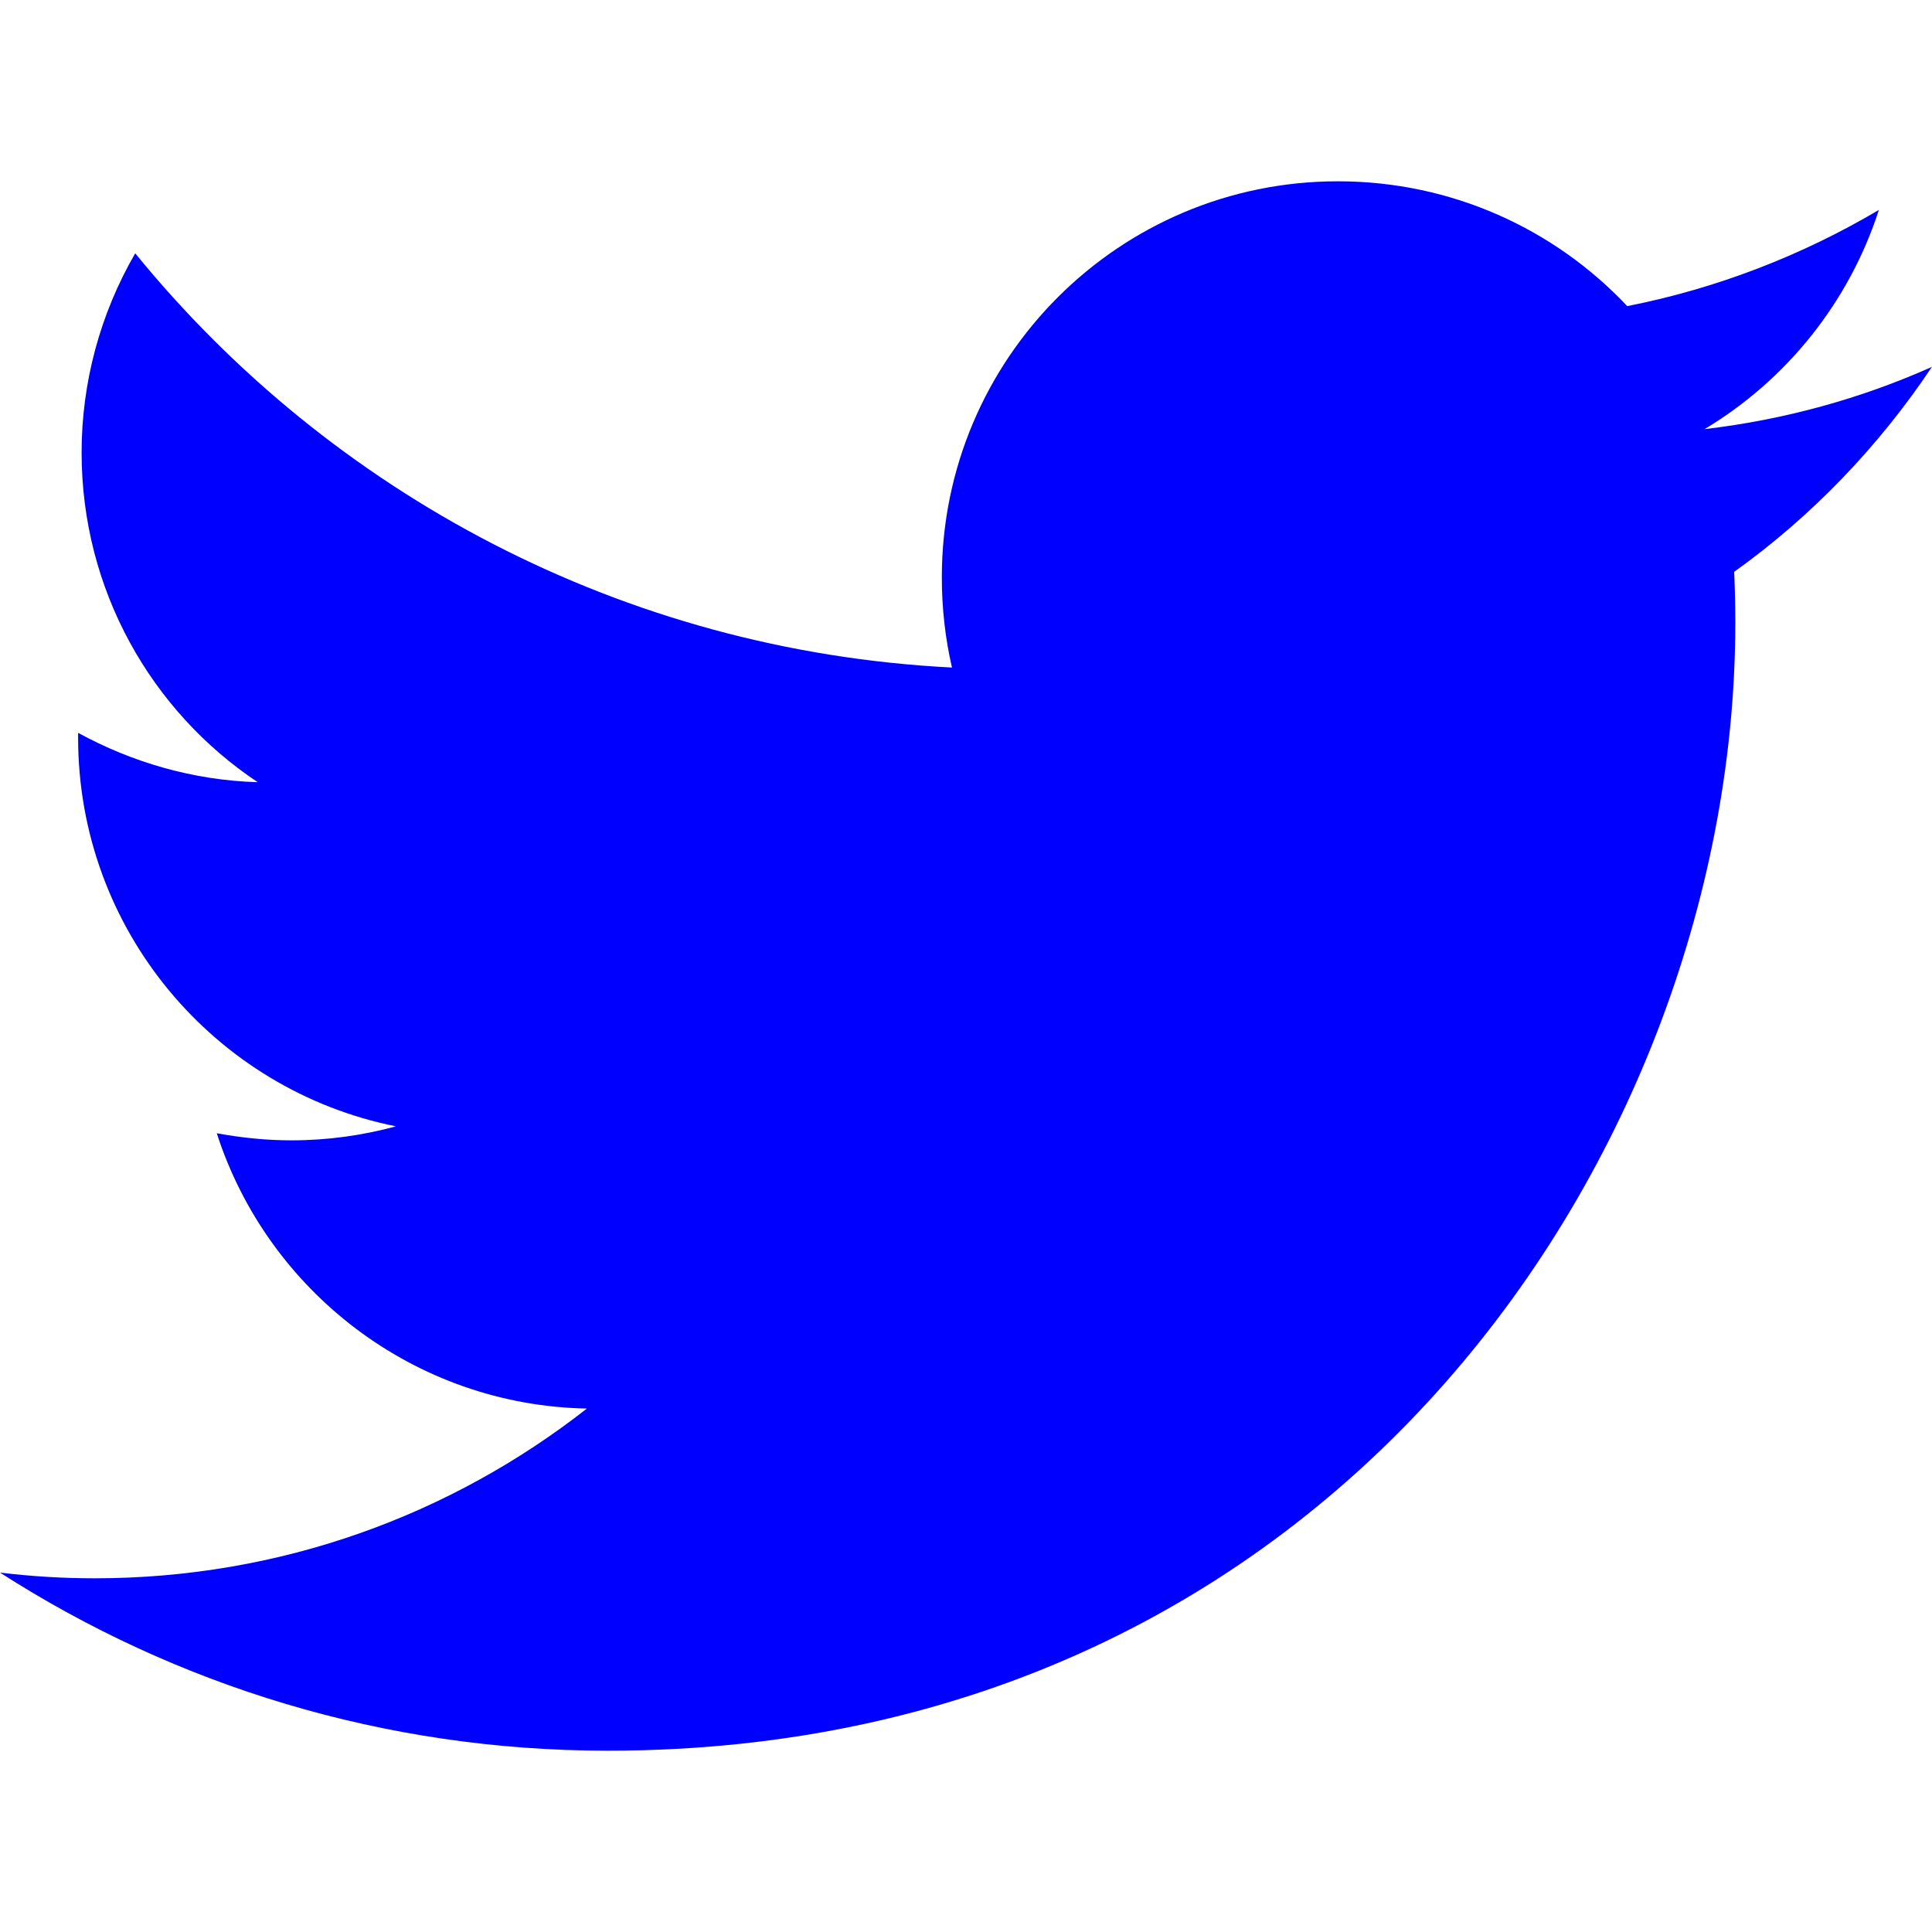
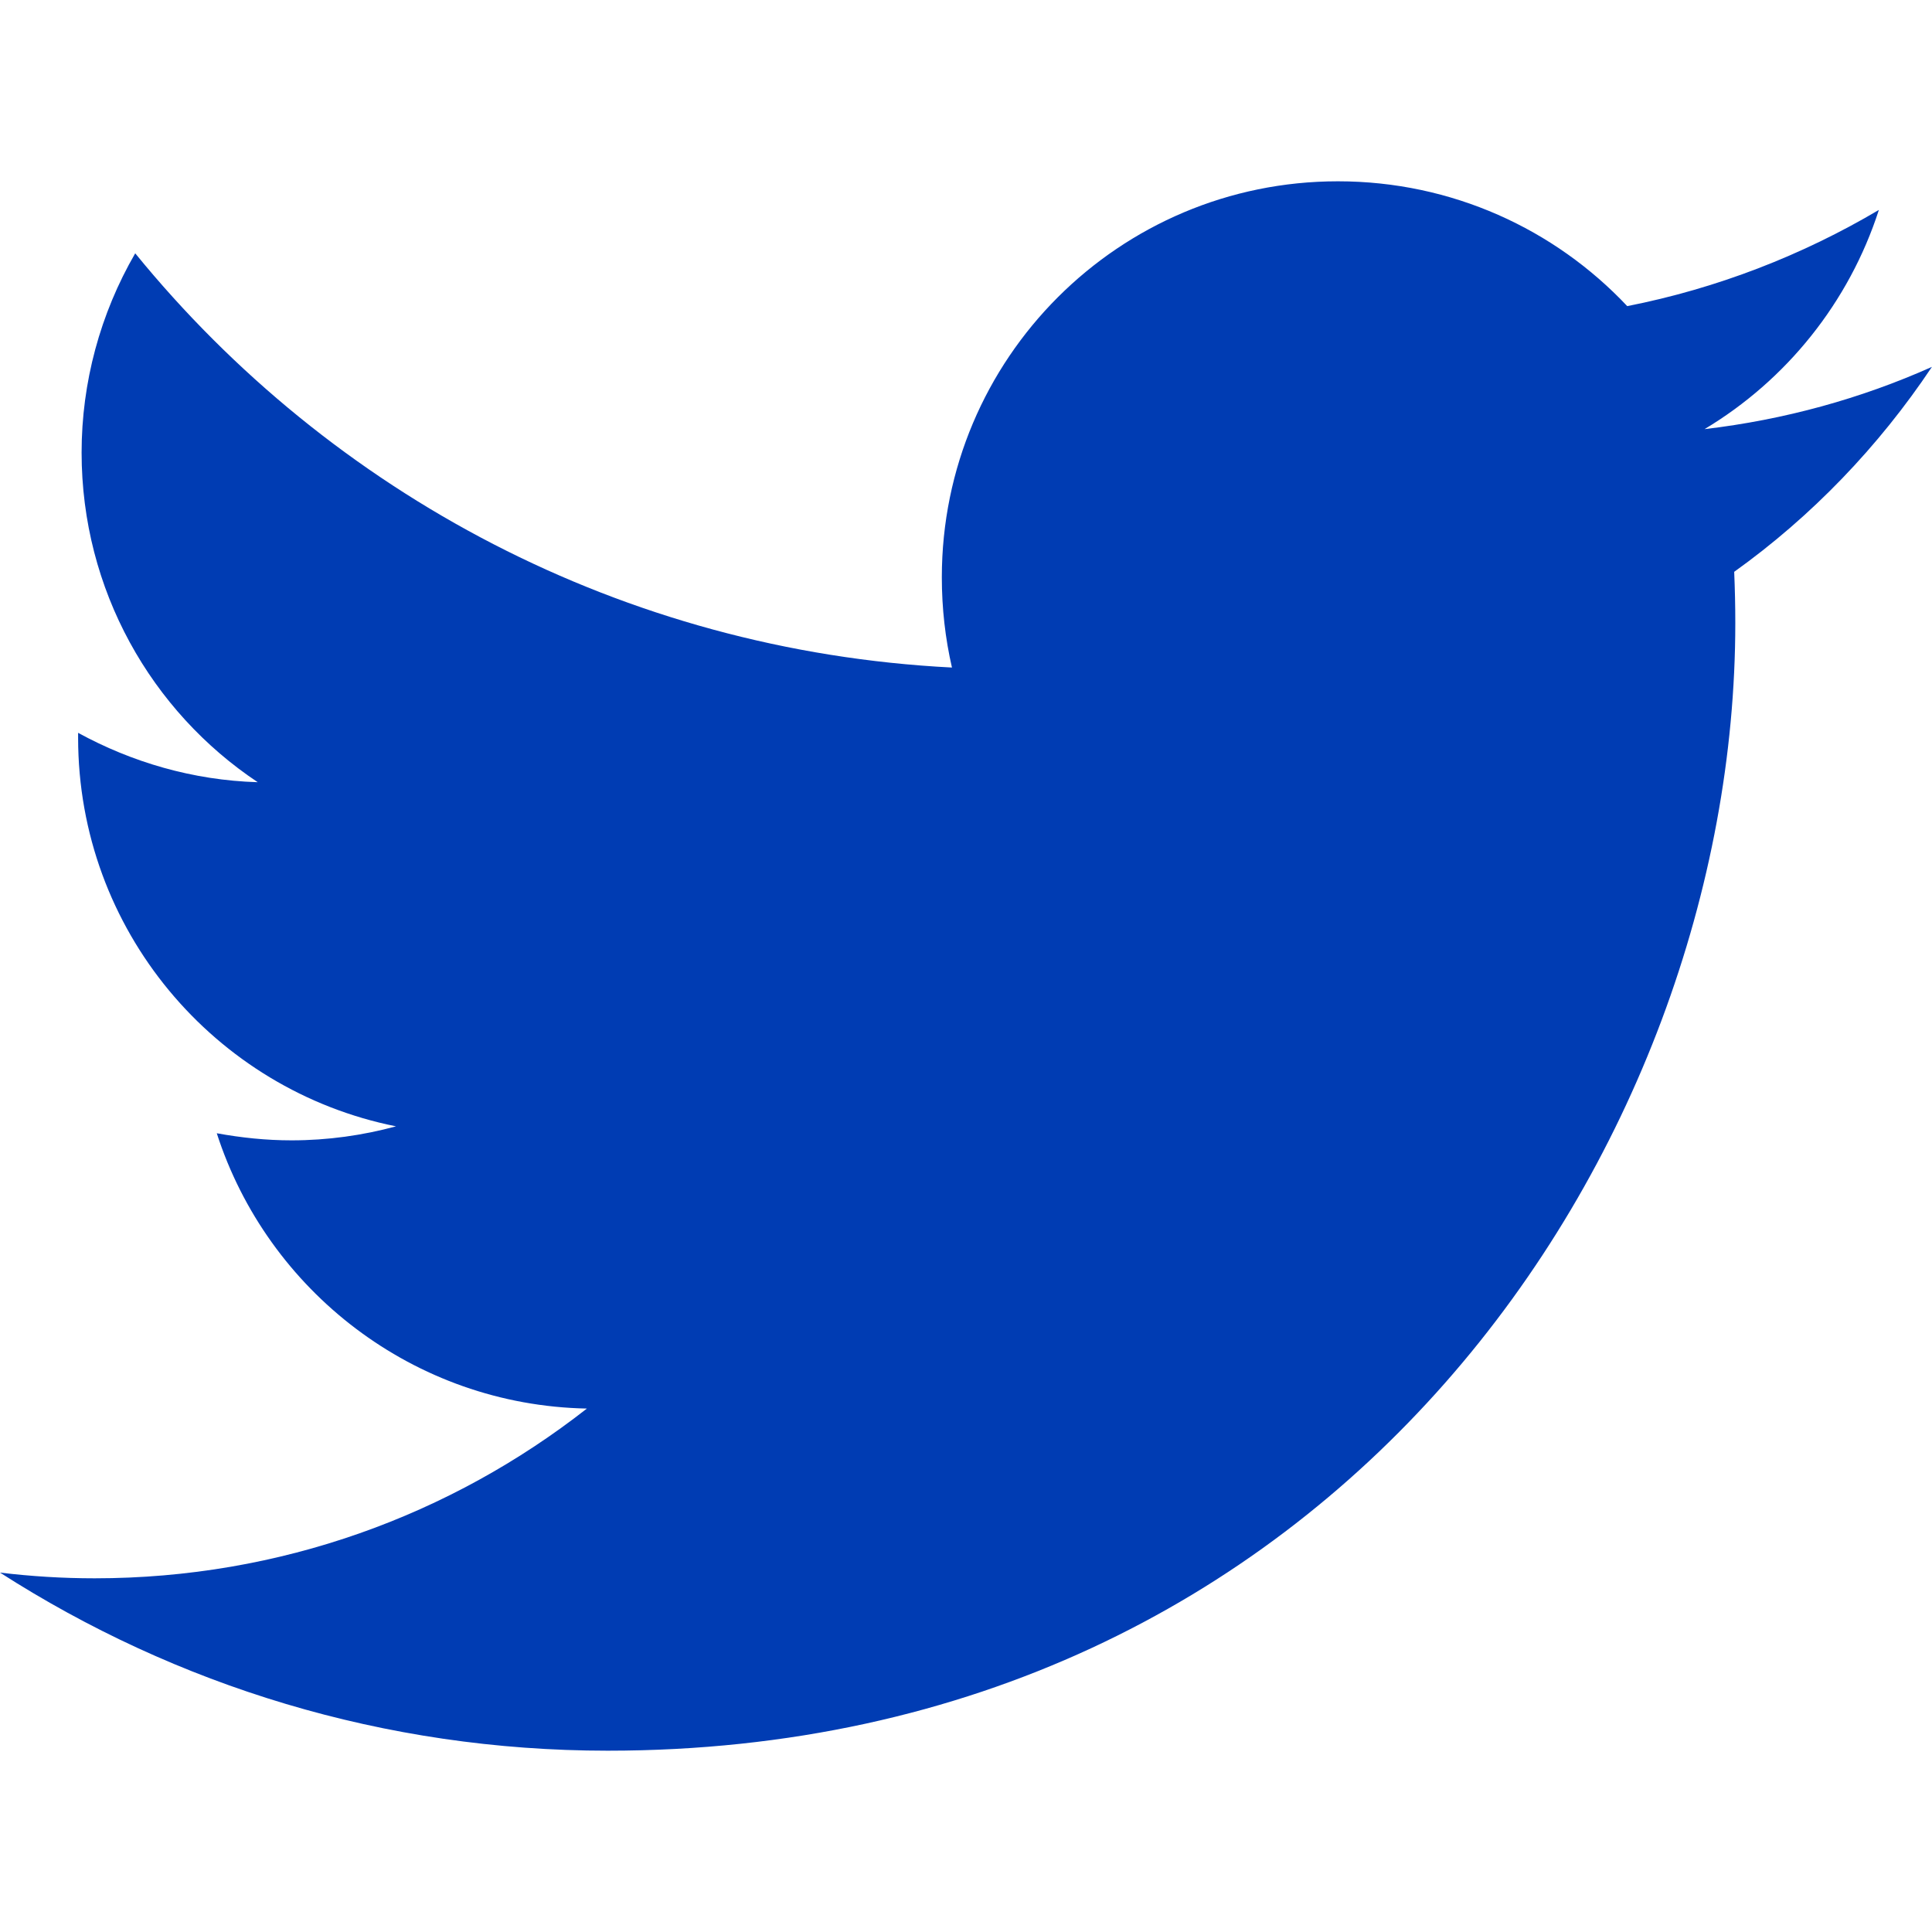
<svg xmlns="http://www.w3.org/2000/svg" viewBox="0 0 333333 333333" shape-rendering="geometricPrecision" text-rendering="geometricPrecision" image-rendering="optimizeQuality" fill-rule="evenodd" clip-rule="evenodd">
-   <path d="M333328 63295c-12254 5480-25456 9122-39241 10745 14123-8458 24924-21861 30080-37819-13200 7807-27871 13533-43416 16596-12499-13281-30252-21537-49919-21537-37762 0-68336 30591-68336 68330 0 5326 591 10537 1748 15562-56820-2880-107194-30081-140915-71467-6049 10435-9250 22300-9250 34367v8c0 23696 12031 44654 30389 56876-11202-333-21739-3457-30991-8519v854c0 33138 23554 60789 54852 67039-5734 1557-11787 2417-18023 2417-4417 0-8673-455-12905-1224 8742 27139 33975 46923 63857 47500-23430 18356-52858 29286-84939 29286-5537 0-10931-339-16318-984 30326 19458 66251 30727 104844 30727 125735 0 194551-104198 194551-194543 0-3002-67-5911-191-8852 13354-9553 24932-21609 34097-35333l31-31-6 4z" fill="blue" />
+   <path d="M333328 63295c-12254 5480-25456 9122-39241 10745 14123-8458 24924-21861 30080-37819-13200 7807-27871 13533-43416 16596-12499-13281-30252-21537-49919-21537-37762 0-68336 30591-68336 68330 0 5326 591 10537 1748 15562-56820-2880-107194-30081-140915-71467-6049 10435-9250 22300-9250 34367v8c0 23696 12031 44654 30389 56876-11202-333-21739-3457-30991-8519v854c0 33138 23554 60789 54852 67039-5734 1557-11787 2417-18023 2417-4417 0-8673-455-12905-1224 8742 27139 33975 46923 63857 47500-23430 18356-52858 29286-84939 29286-5537 0-10931-339-16318-984 30326 19458 66251 30727 104844 30727 125735 0 194551-104198 194551-194543 0-3002-67-5911-191-8852 13354-9553 24932-21609 34097-35333l31-31-6 4z" fill="#003cb3" />
</svg>
